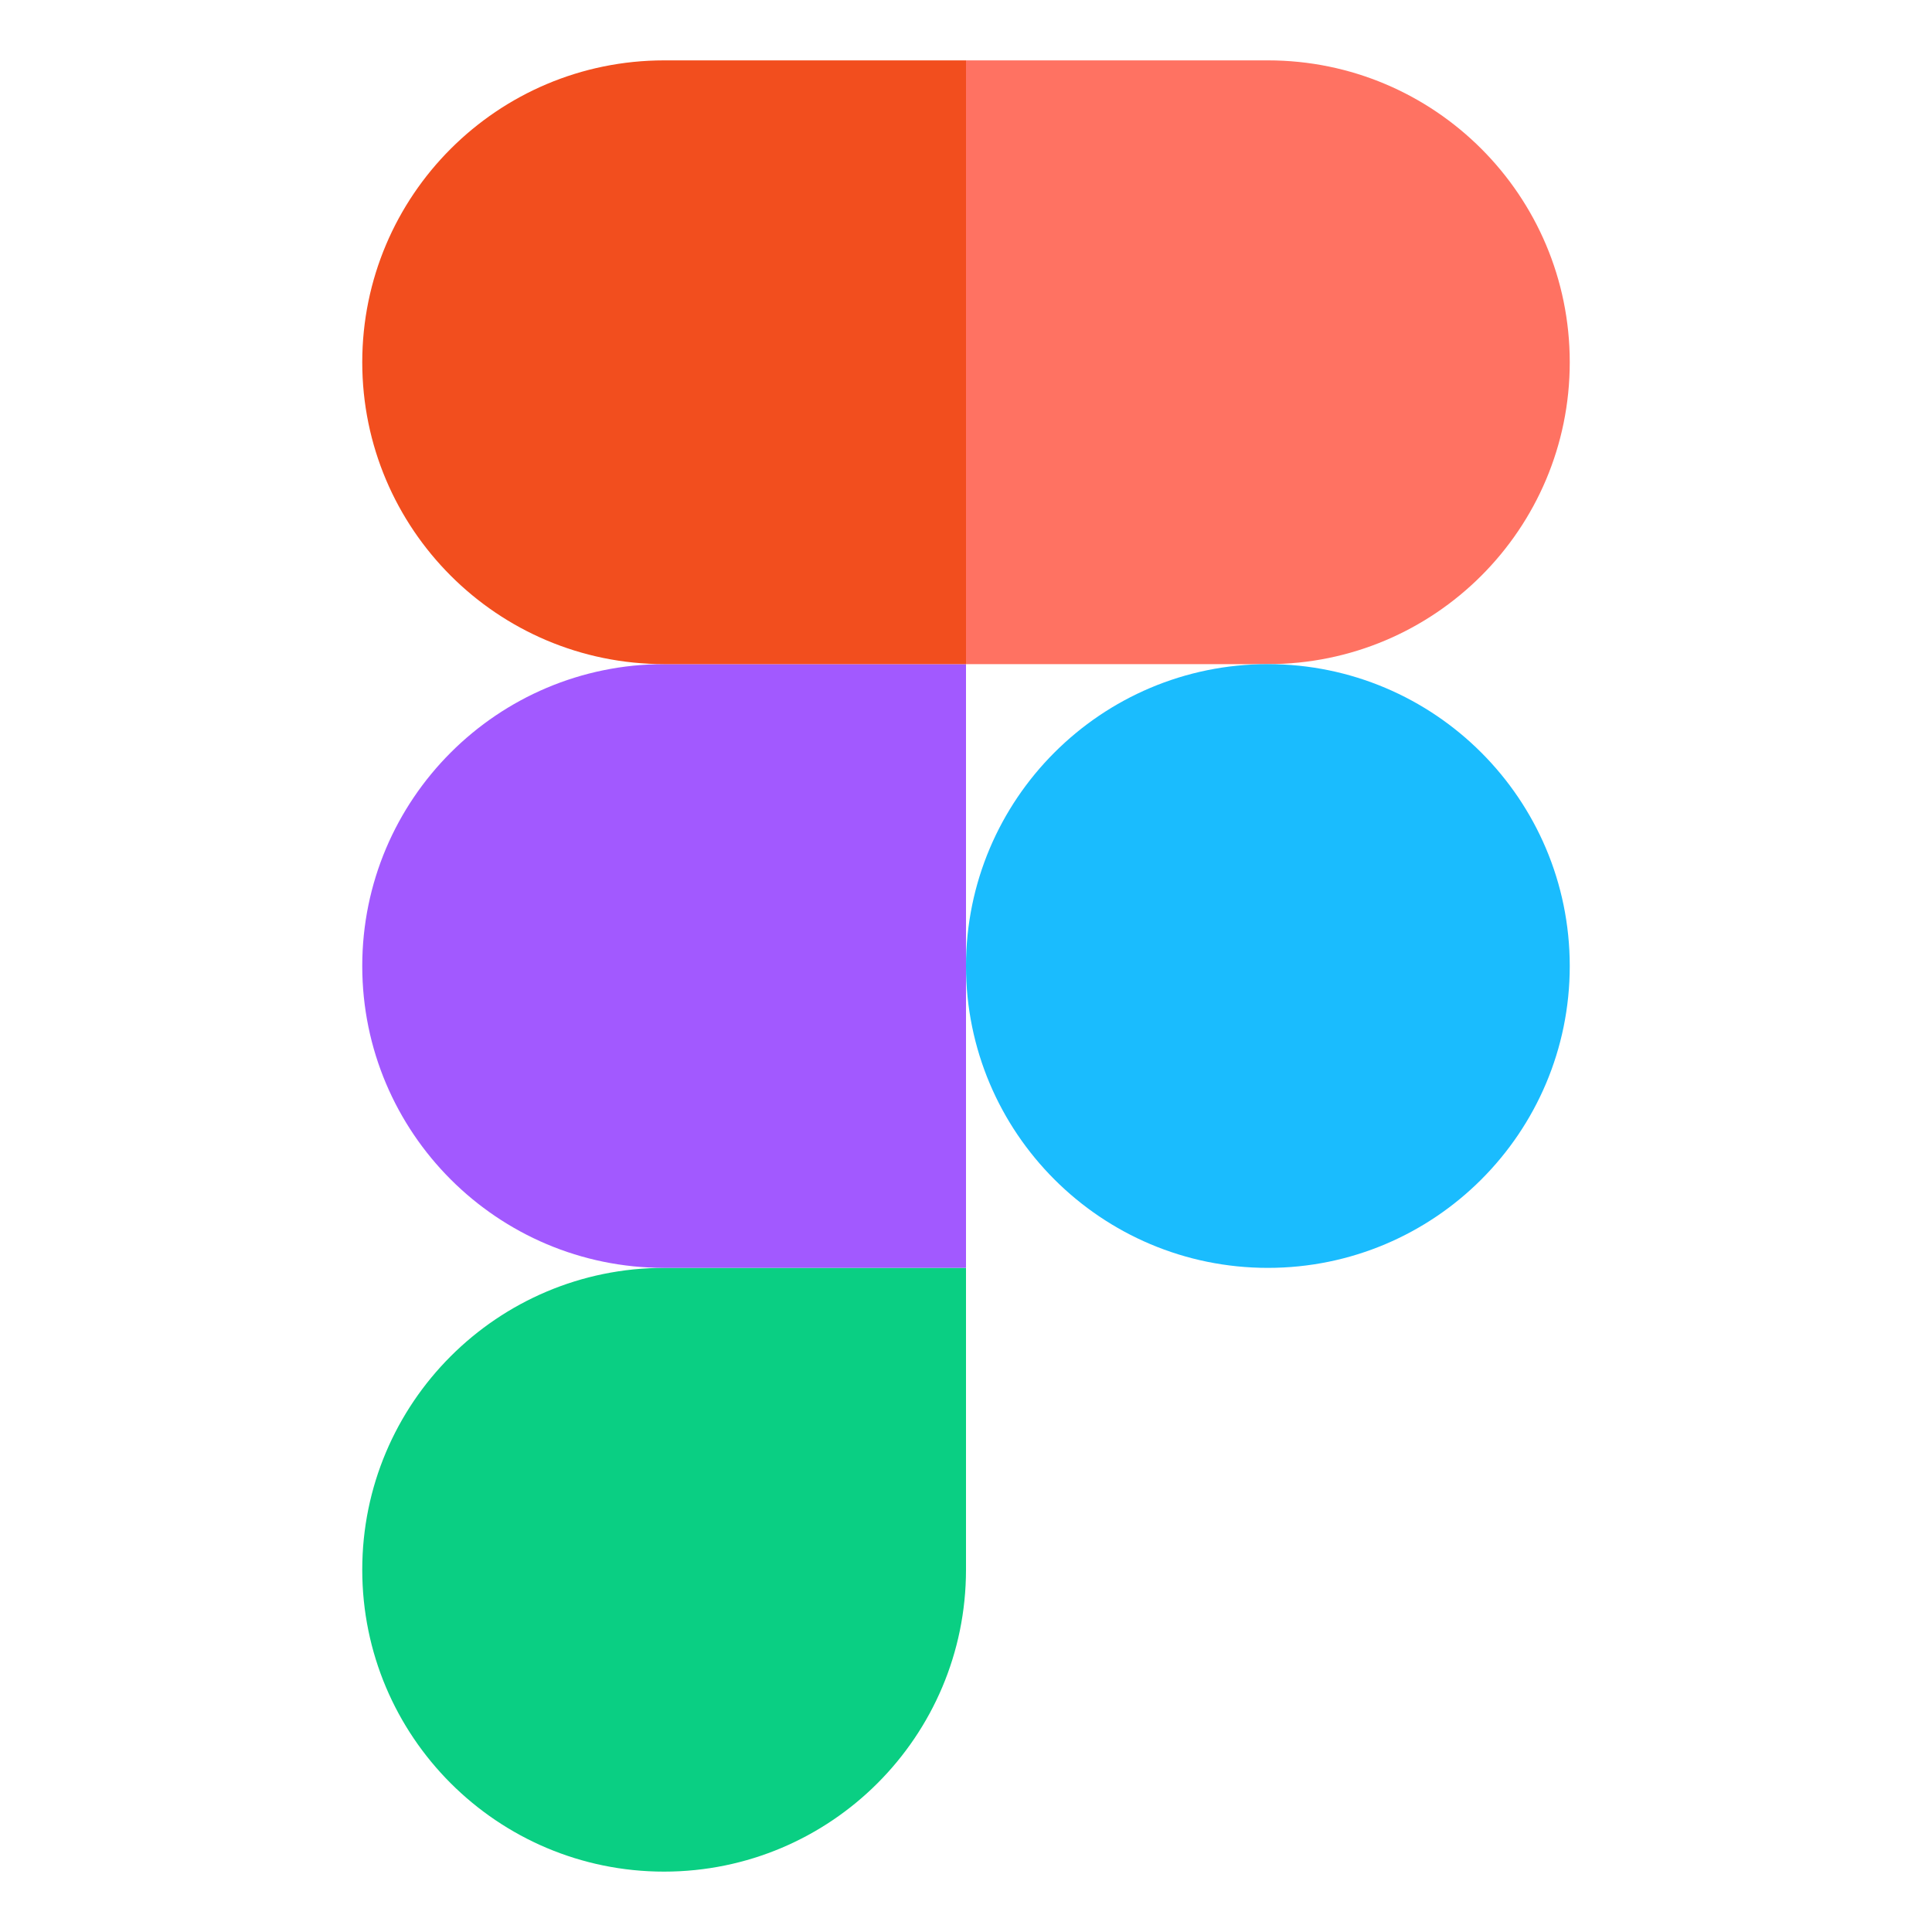
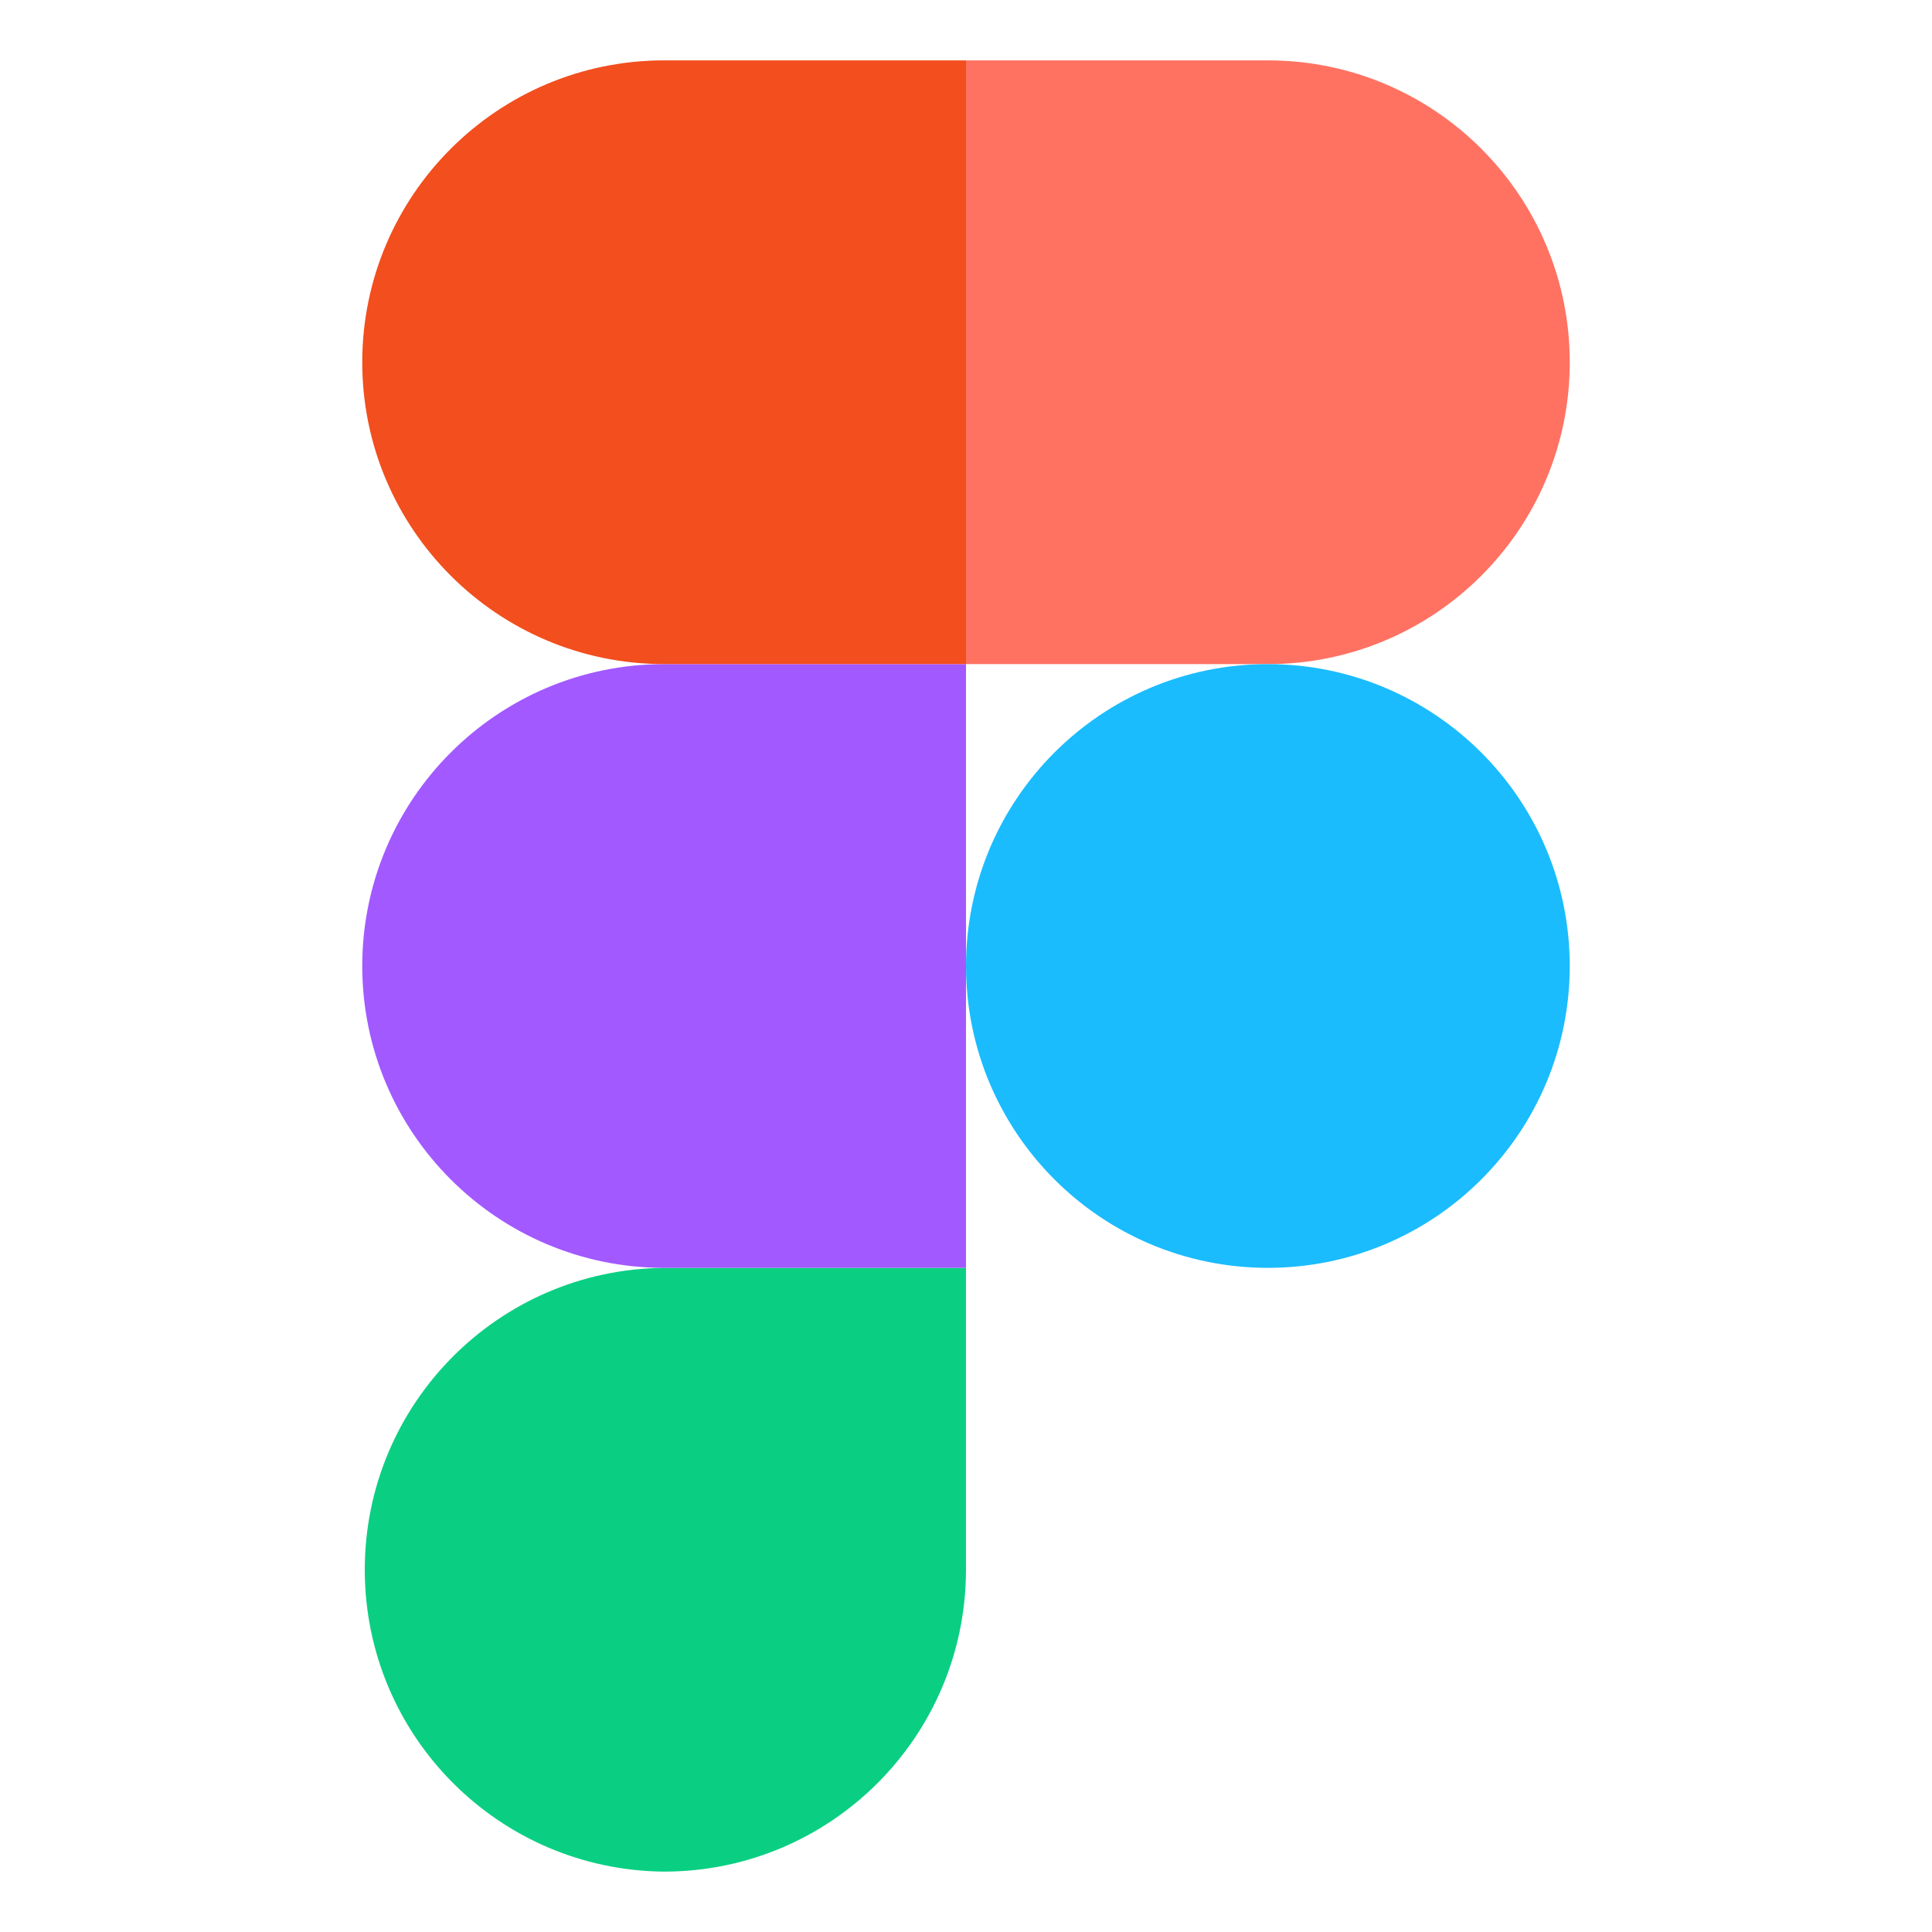
- <svg xmlns="http://www.w3.org/2000/svg" width="160" height="160" viewBox="0 0 160 160">
-   <g id="logo-figma" transform="translate(-600 -1730)">
-     <rect id="矩形_3561" data-name="矩形 3561" width="160" height="160" transform="translate(600 1730)" fill="#313740" opacity="0" />
-     <g id="figma-seeklogo.com" transform="translate(630 1735)">
-       <path id="path0_fill" d="M25,250a25.009,25.009,0,0,0,25-25V200H25a25,25,0,0,0,0,50Z" transform="translate(0 -100)" fill="#0acf83" />
-       <path id="path1_fill" d="M0,125a25.009,25.009,0,0,1,25-25H50v50H25A25.009,25.009,0,0,1,0,125Z" transform="translate(0 -50)" fill="#a259ff" />
-       <path id="path1_fill_1_" d="M0,25A25.009,25.009,0,0,1,25,0H50V50H25A25.009,25.009,0,0,1,0,25Z" transform="translate(0 0)" fill="#f24e1e" />
-       <path id="path2_fill" d="M100,0h25a25,25,0,0,1,0,50H100Z" transform="translate(-50 0)" fill="#ff7262" />
-       <path id="path3_fill" d="M150,125a25,25,0,1,1-25-25A25.009,25.009,0,0,1,150,125Z" transform="translate(-50 -50)" fill="#1abcfe" />
-     </g>
+ <svg xmlns="http://www.w3.org/2000/svg" id="logo-figma" width="90" height="90" viewBox="0 0 90 90">
+   <rect id="矩形_3561" data-name="矩形 3561" width="90" height="90" fill="#313740" opacity="0" />
+   <g id="figma-seeklogo.com" transform="translate(16.875 2.812)">
+     <path id="path0_fill" d="M14.062,228.125a14.068,14.068,0,0,0,14.062-14.062V200H14.062a14.063,14.063,0,0,0,0,28.125Z" transform="translate(0 -143.75)" fill="#0acf83" />
+     <path id="path1_fill" d="M0,114.062A14.068,14.068,0,0,1,14.062,100H28.125v28.125H14.062A14.068,14.068,0,0,1,0,114.062Z" transform="translate(0 -71.875)" fill="#a259ff" />
+     <path id="path1_fill_1_" d="M0,14.062A14.068,14.068,0,0,1,14.062,0H28.125V28.125H14.062A14.068,14.068,0,0,1,0,14.062Z" transform="translate(0 0)" fill="#f24e1e" />
+     <path id="path2_fill" d="M100,0h14.063a14.062,14.062,0,0,1,0,28.125H100Z" transform="translate(-71.875 0)" fill="#ff7262" />
+     <path id="path3_fill" d="M128.125,114.062A14.062,14.062,0,1,1,114.062,100,14.068,14.068,0,0,1,128.125,114.062Z" transform="translate(-71.875 -71.875)" fill="#1abcfe" />
  </g>
</svg>
